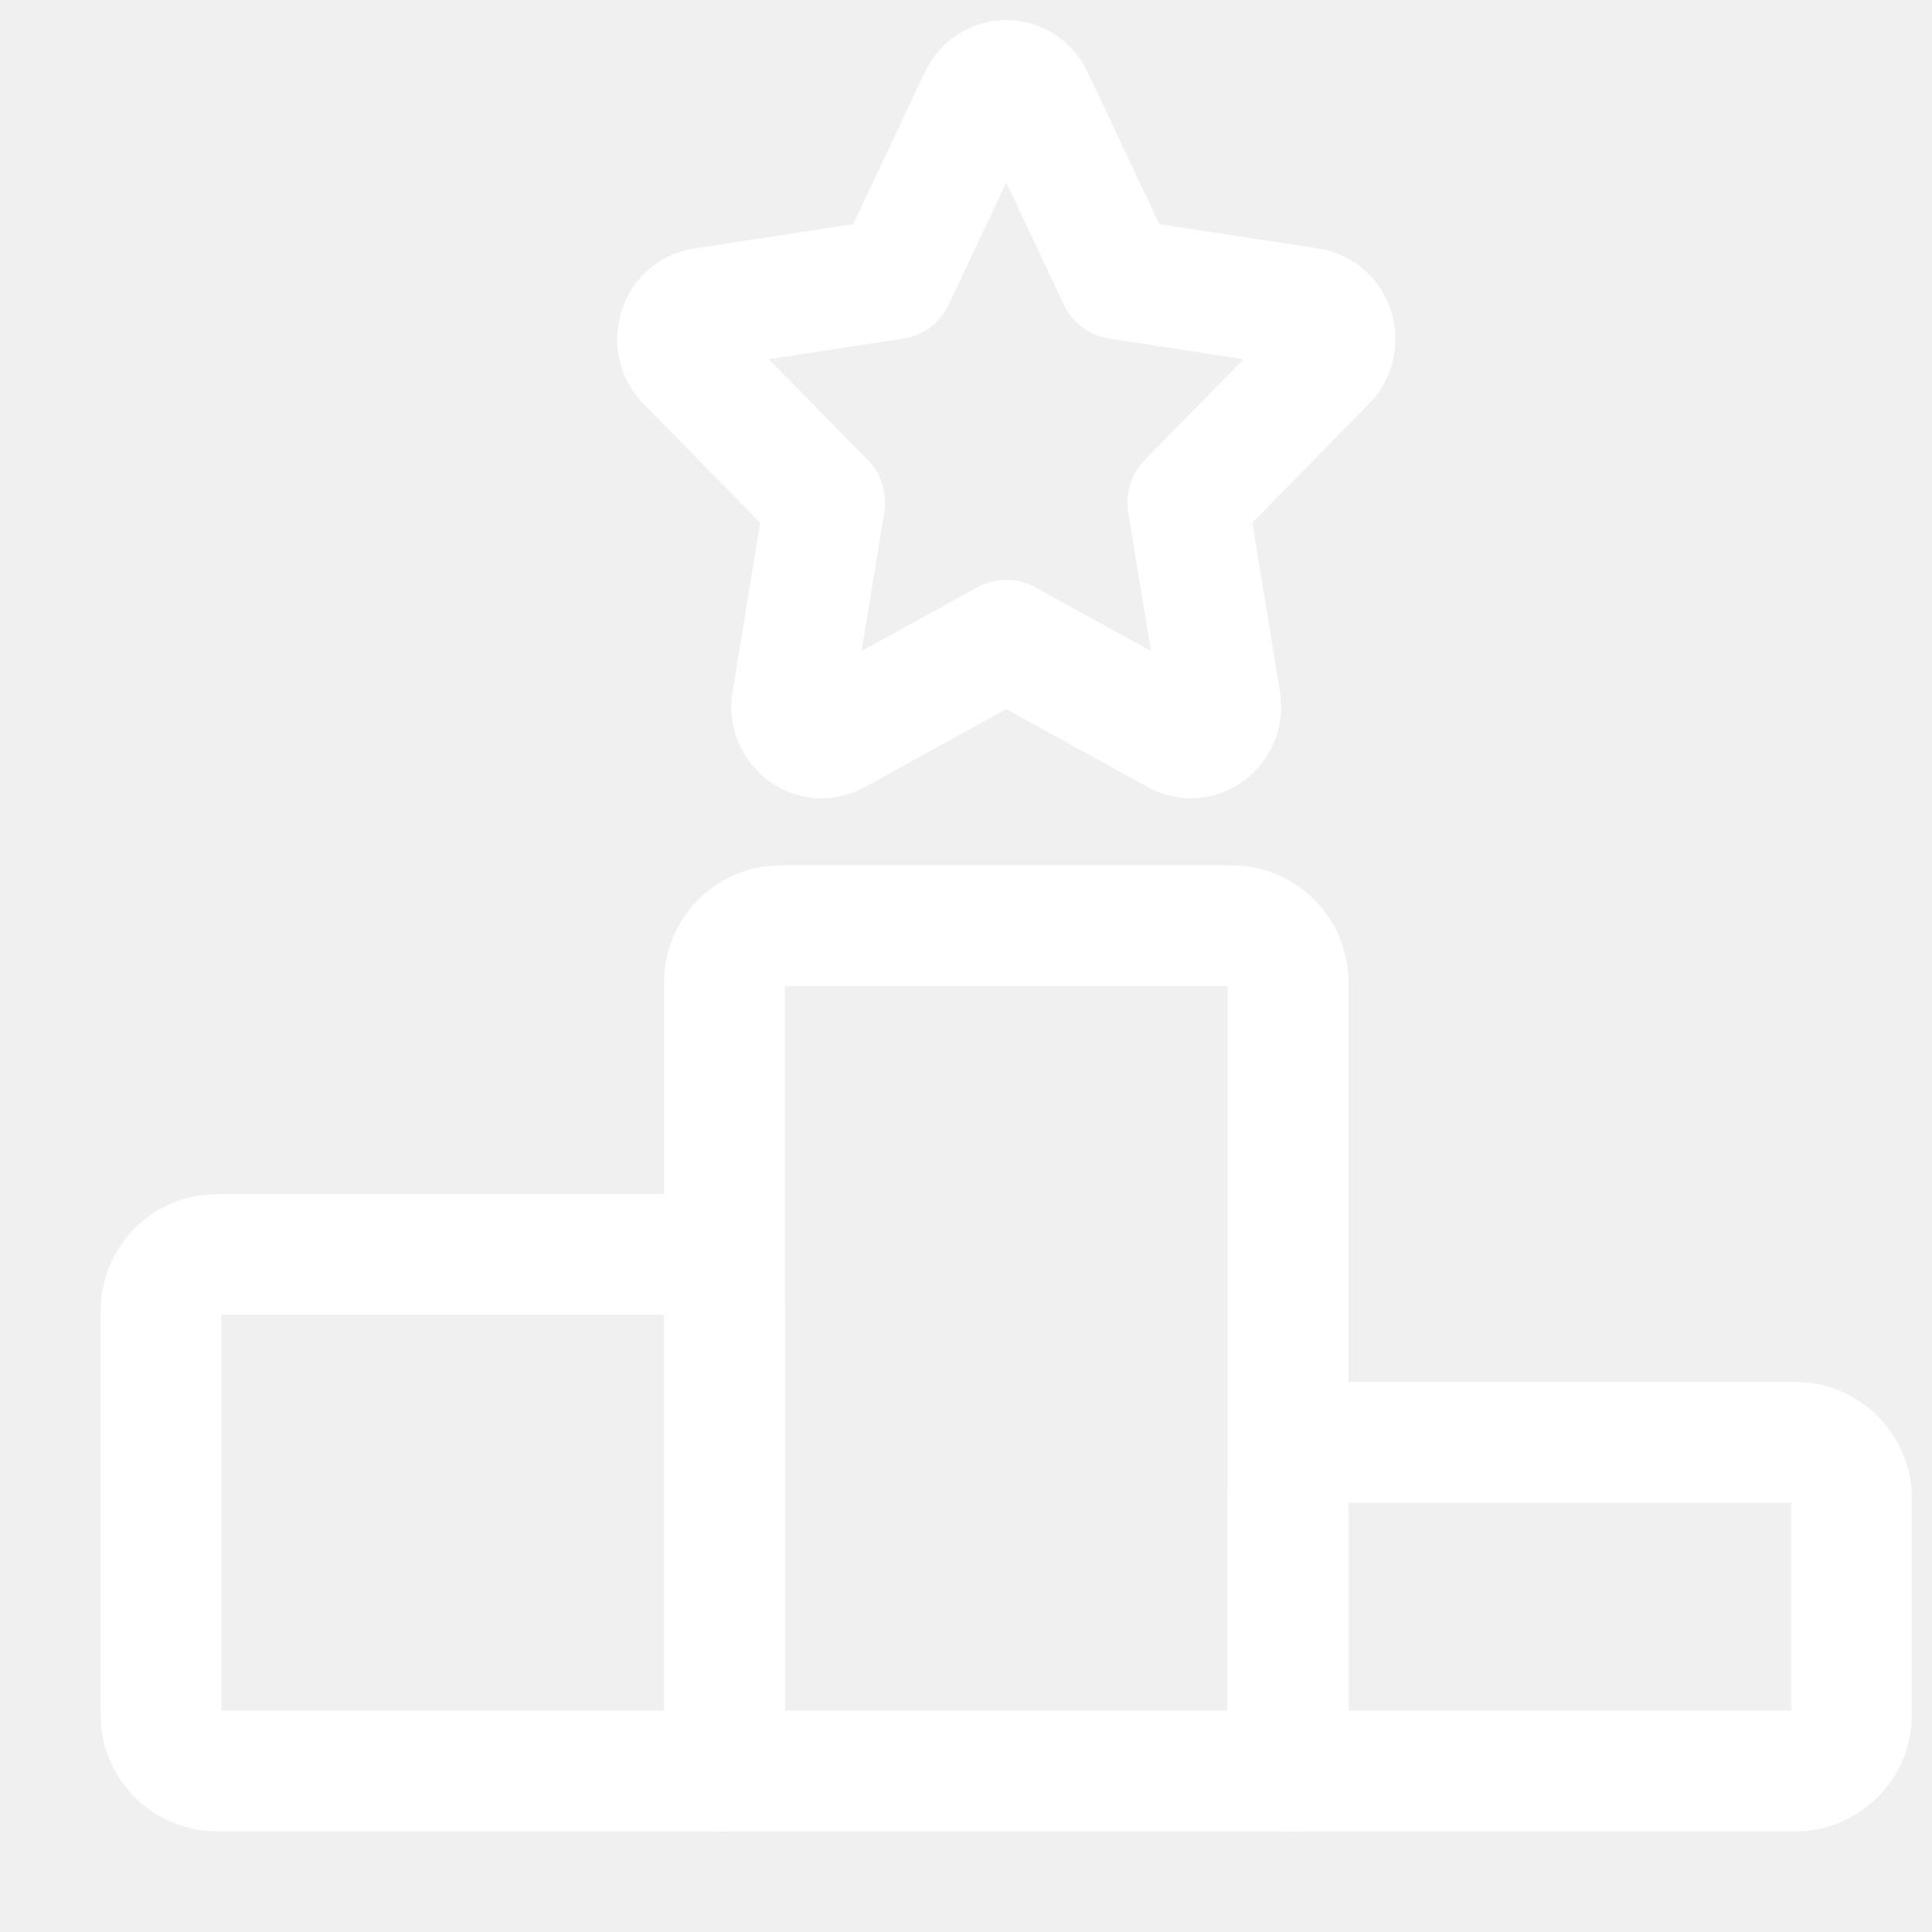
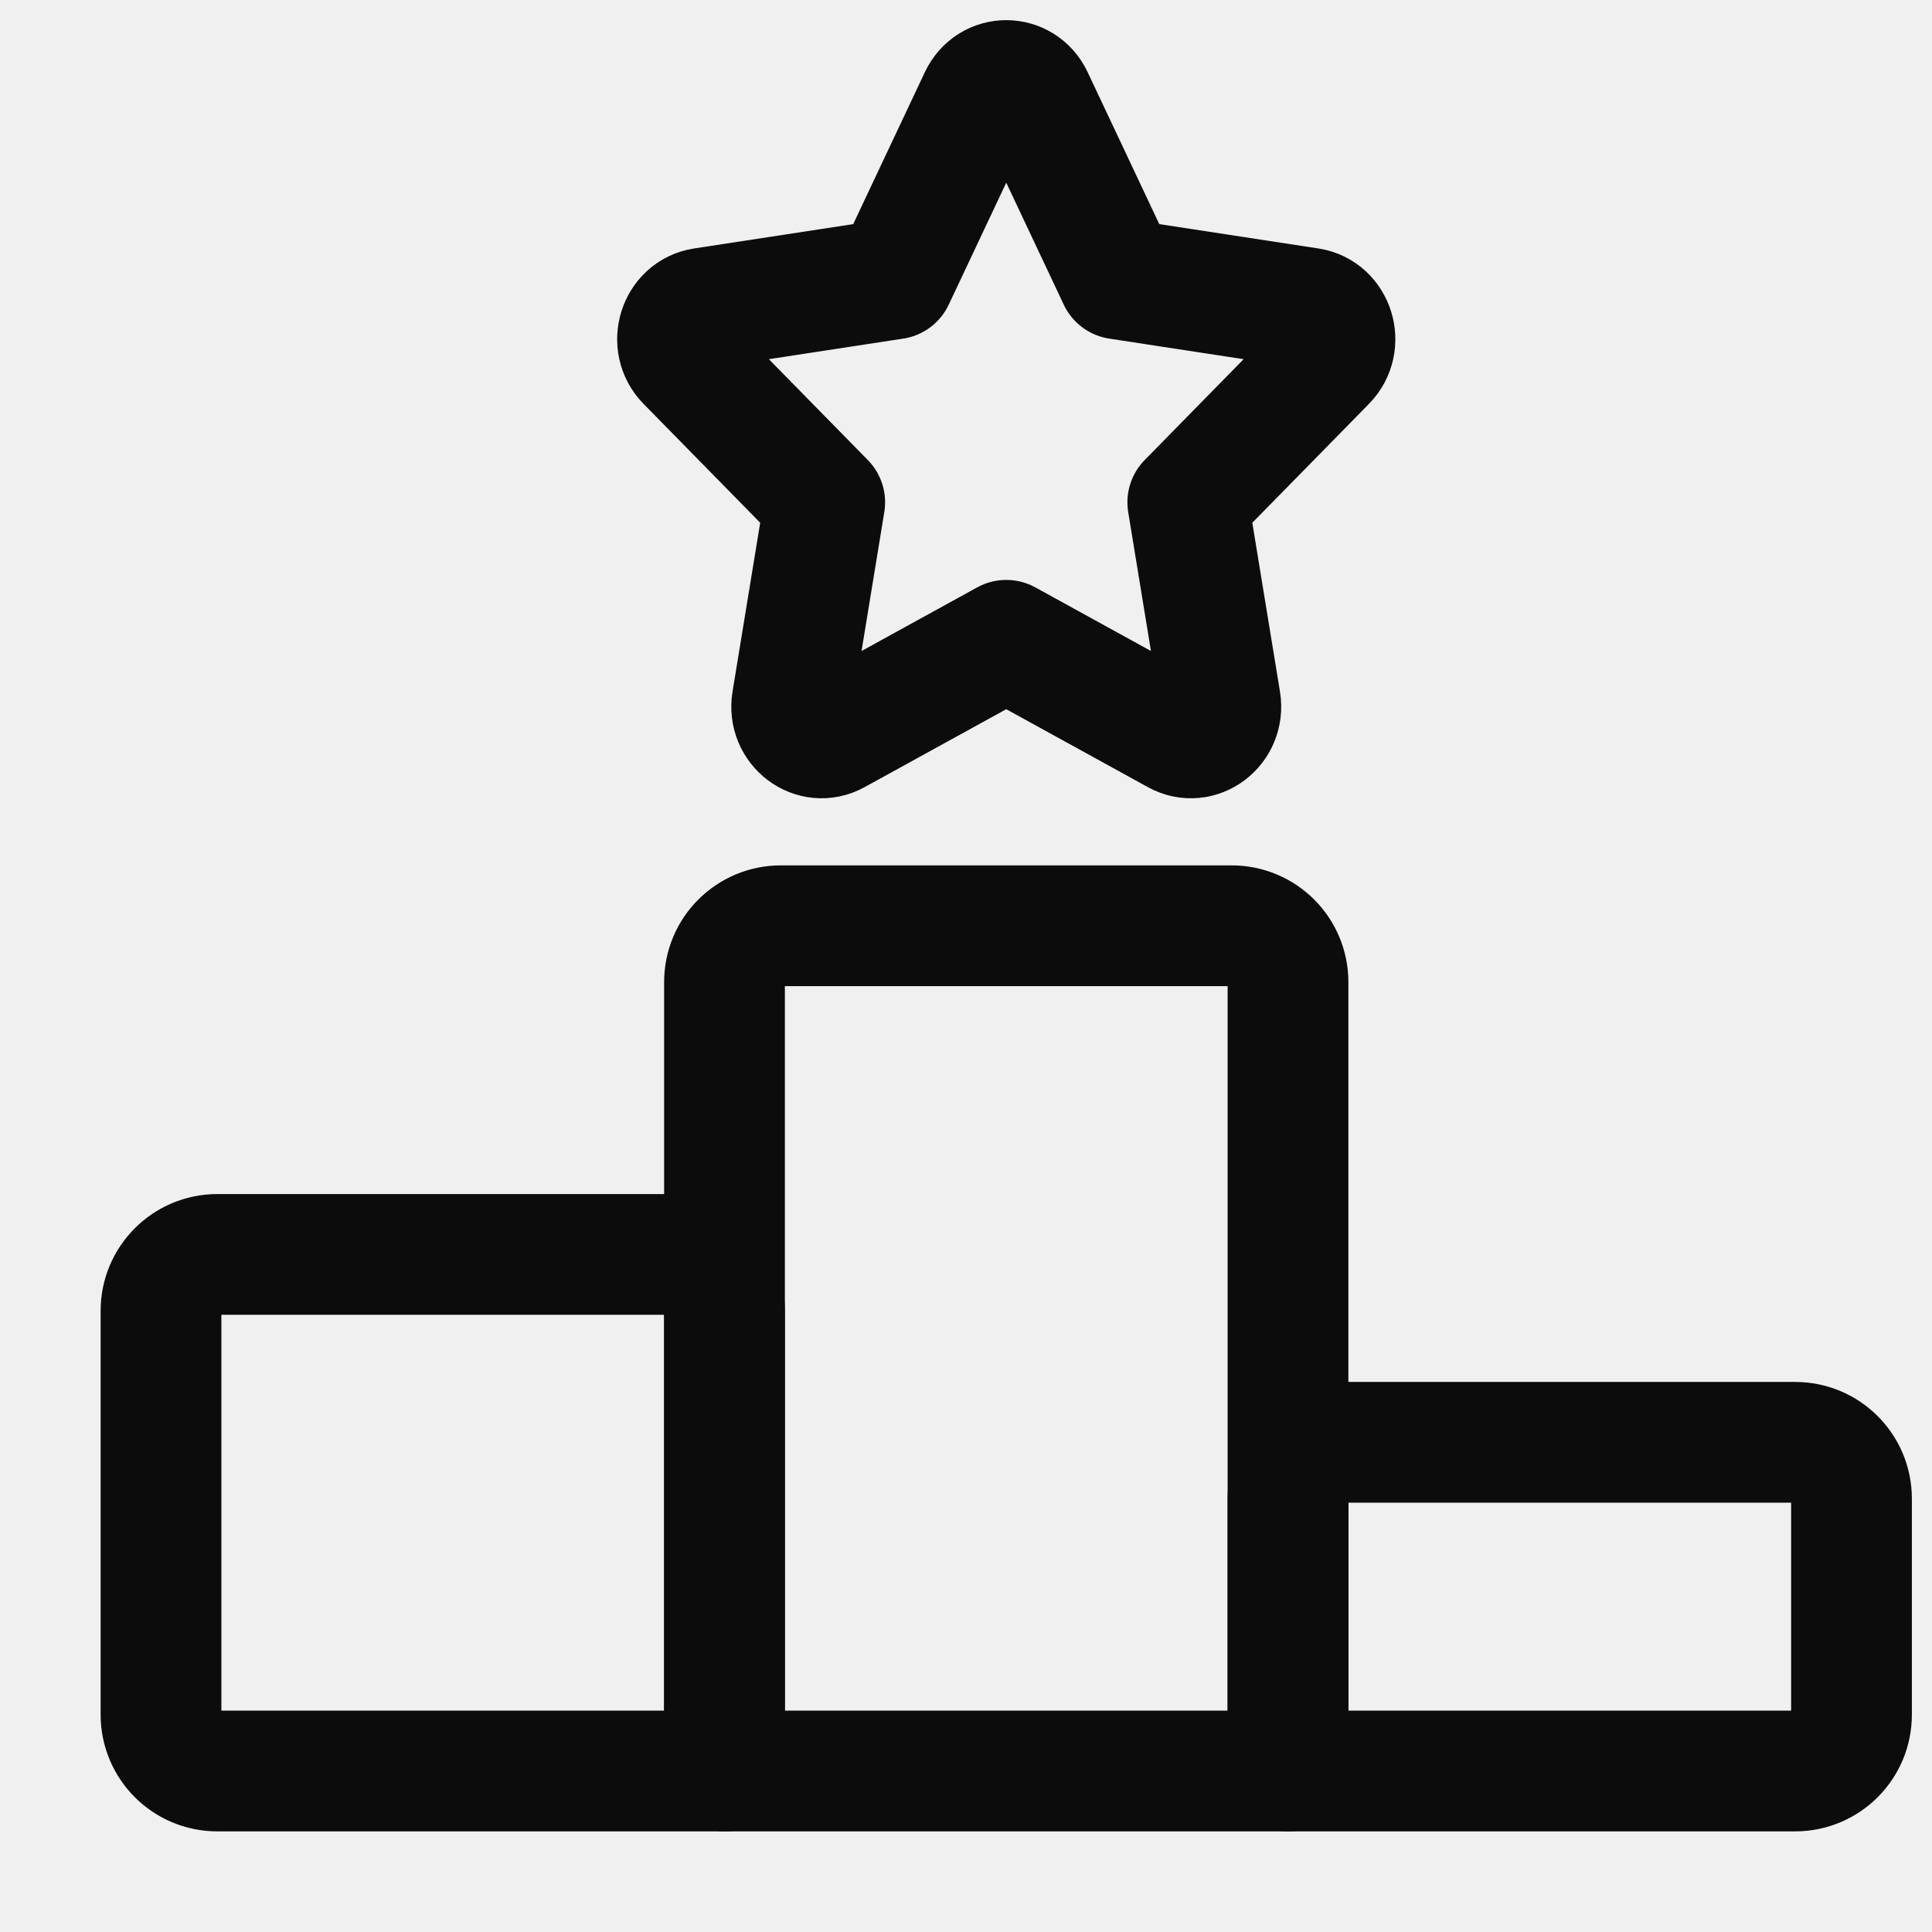
<svg xmlns="http://www.w3.org/2000/svg" width="24" height="24" viewBox="0 0 24 24" fill="none">
-   <path d="M16 22H9V12.2C9 11.813 9.313 11.5 9.7 11.5H15.3C15.687 11.5 16 11.813 16 12.2V22Z" stroke="white" stroke-width="1.5" stroke-linecap="round" stroke-linejoin="round" />
-   <path d="M22.3 22H16V18.617C16 18.23 16.313 17.917 16.7 17.917H22.3C22.687 17.917 23 18.23 23 18.617V21.3C23 21.687 22.687 22 22.3 22Z" stroke="white" stroke-width="1.5" stroke-linecap="round" stroke-linejoin="round" />
-   <path d="M9 22V16.283C9 15.897 8.687 15.583 8.3 15.583H2.7C2.313 15.583 2 15.897 2 16.283V21.3C2 21.687 2.313 22 2.7 22H9Z" stroke="white" stroke-width="1.5" stroke-linecap="round" stroke-linejoin="round" />
-   <path d="M11.107 3.465L12.167 1.217C12.303 0.928 12.697 0.928 12.833 1.217L13.893 3.465L16.265 3.828C16.57 3.875 16.691 4.266 16.471 4.491L14.755 6.24L15.16 8.712C15.212 9.029 14.893 9.271 14.621 9.121L12.5 7.954L10.379 9.121C10.107 9.271 9.788 9.029 9.84 8.712L10.245 6.24L8.529 4.491C8.309 4.266 8.43 3.875 8.735 3.828L11.107 3.465Z" stroke="white" stroke-width="1.5" stroke-linecap="round" stroke-linejoin="round" />
+   <path d="M16 22H9V12.2C9 11.813 9.313 11.5 9.7 11.5H15.3C15.687 11.5 16 11.813 16 12.2V22Z" stroke="#0C0C0C" stroke-width="1.5" stroke-linecap="round" stroke-linejoin="round" />
+   <path d="M22.3 22H16V18.617C16 18.23 16.313 17.917 16.7 17.917H22.3C22.687 17.917 23 18.23 23 18.617V21.3C23 21.687 22.687 22 22.3 22Z" stroke="#0C0C0C" stroke-width="1.5" stroke-linecap="round" stroke-linejoin="round" />
+   <path d="M9 22V16.283C9 15.897 8.687 15.583 8.3 15.583H2.7C2.313 15.583 2 15.897 2 16.283V21.3C2 21.687 2.313 22 2.7 22H9Z" stroke="#0C0C0C" stroke-width="1.5" stroke-linecap="round" stroke-linejoin="round" />
+   <path d="M11.107 3.465L12.167 1.217C12.303 0.928 12.697 0.928 12.833 1.217L13.893 3.465L16.265 3.828C16.57 3.875 16.691 4.266 16.471 4.491L14.755 6.24L15.16 8.712C15.212 9.029 14.893 9.271 14.621 9.121L12.5 7.954L10.379 9.121C10.107 9.271 9.788 9.029 9.84 8.712L10.245 6.24L8.529 4.491C8.309 4.266 8.43 3.875 8.735 3.828L11.107 3.465Z" stroke="#0C0C0C" stroke-width="1.5" stroke-linecap="round" stroke-linejoin="round" />
</svg>
